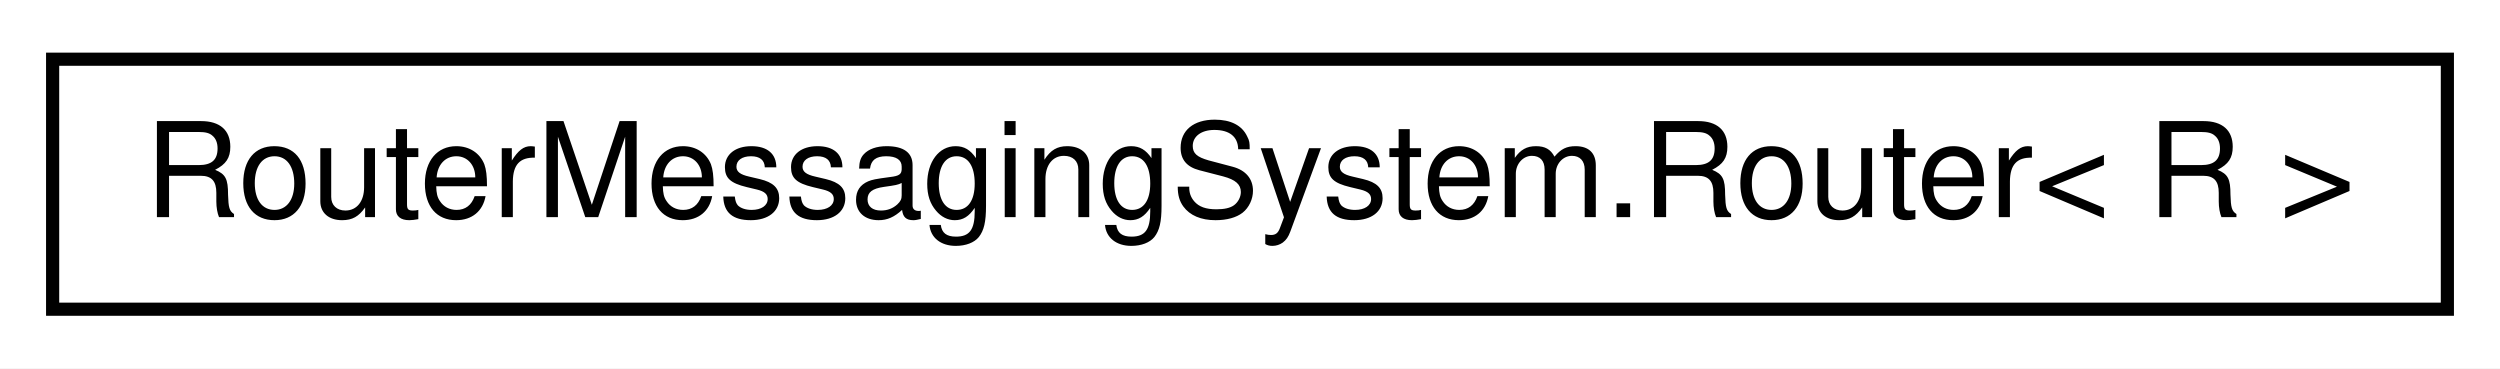
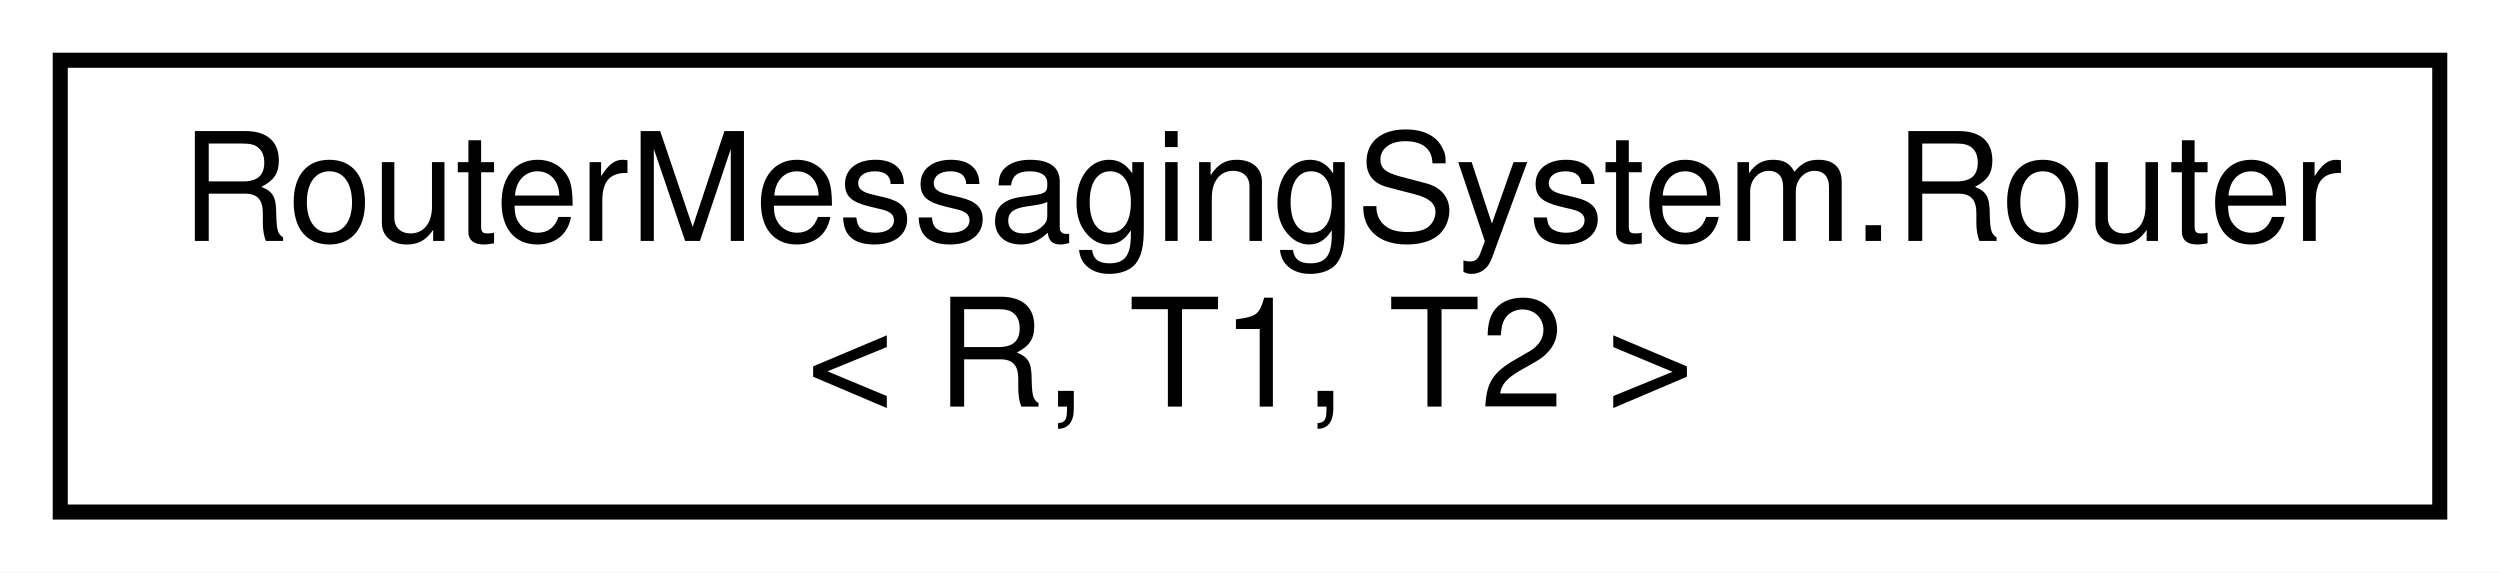
- <svg xmlns="http://www.w3.org/2000/svg" xmlns:xlink="http://www.w3.org/1999/xlink" width="190pt" height="28pt" viewBox="0.00 0.00 190.00 28.00">
-   <g id="graph0" class="graph" transform="scale(1 1) rotate(0) translate(4 24)">
-     <polygon fill="white" stroke="none" points="-4,4 -4,-24 186,-24 186,4 -4,4" />
+ <svg xmlns="http://www.w3.org/2000/svg" xmlns:xlink="http://www.w3.org/1999/xlink" width="166pt" height="38pt" viewBox="0.00 0.00 166.00 38.00">
+   <g id="graph0" class="graph" transform="scale(1 1) rotate(0) translate(4 34)">
+     <polygon fill="white" stroke="none" points="-4,4 -4,-34 162,-34 162,4 -4,4" />
    <g id="node1" class="node">
      <g id="a_node1">
-         <a xlink:href="class_router_messaging_system_1_1_router_3_01_r_01_4.html" target="_top" xlink:title="A router that operates on routes that return an object of type R. ">
-           <polygon fill="white" stroke="black" points="0,-0.5 0,-19.5 182,-19.5 182,-0.5 0,-0.5" />
-           <text text-anchor="middle" x="91" y="-7.5" font-family="Helvetica,sans-Serif" font-size="10.00">RouterMessagingSystem.Router&lt; R &gt;</text>
+         <a xlink:href="class_router_messaging_system_1_1_router_3_01_r_00_01_t1_00_01_t2_01_4.html" target="_top" xlink:title="A router that operates on routes that accept one parameter each of type T1 and T2 and return an objec...">
+           <polygon fill="white" stroke="black" points="0,-0 0,-30 158,-30 158,-0 0,-0" />
+           <text text-anchor="start" x="8" y="-18" font-family="Helvetica,sans-Serif" font-size="10.00">RouterMessagingSystem.Router</text>
+           <text text-anchor="middle" x="79" y="-7" font-family="Helvetica,sans-Serif" font-size="10.00">&lt; R, T1, T2 &gt;</text>
        </a>
      </g>
    </g>
  </g>
</svg>
